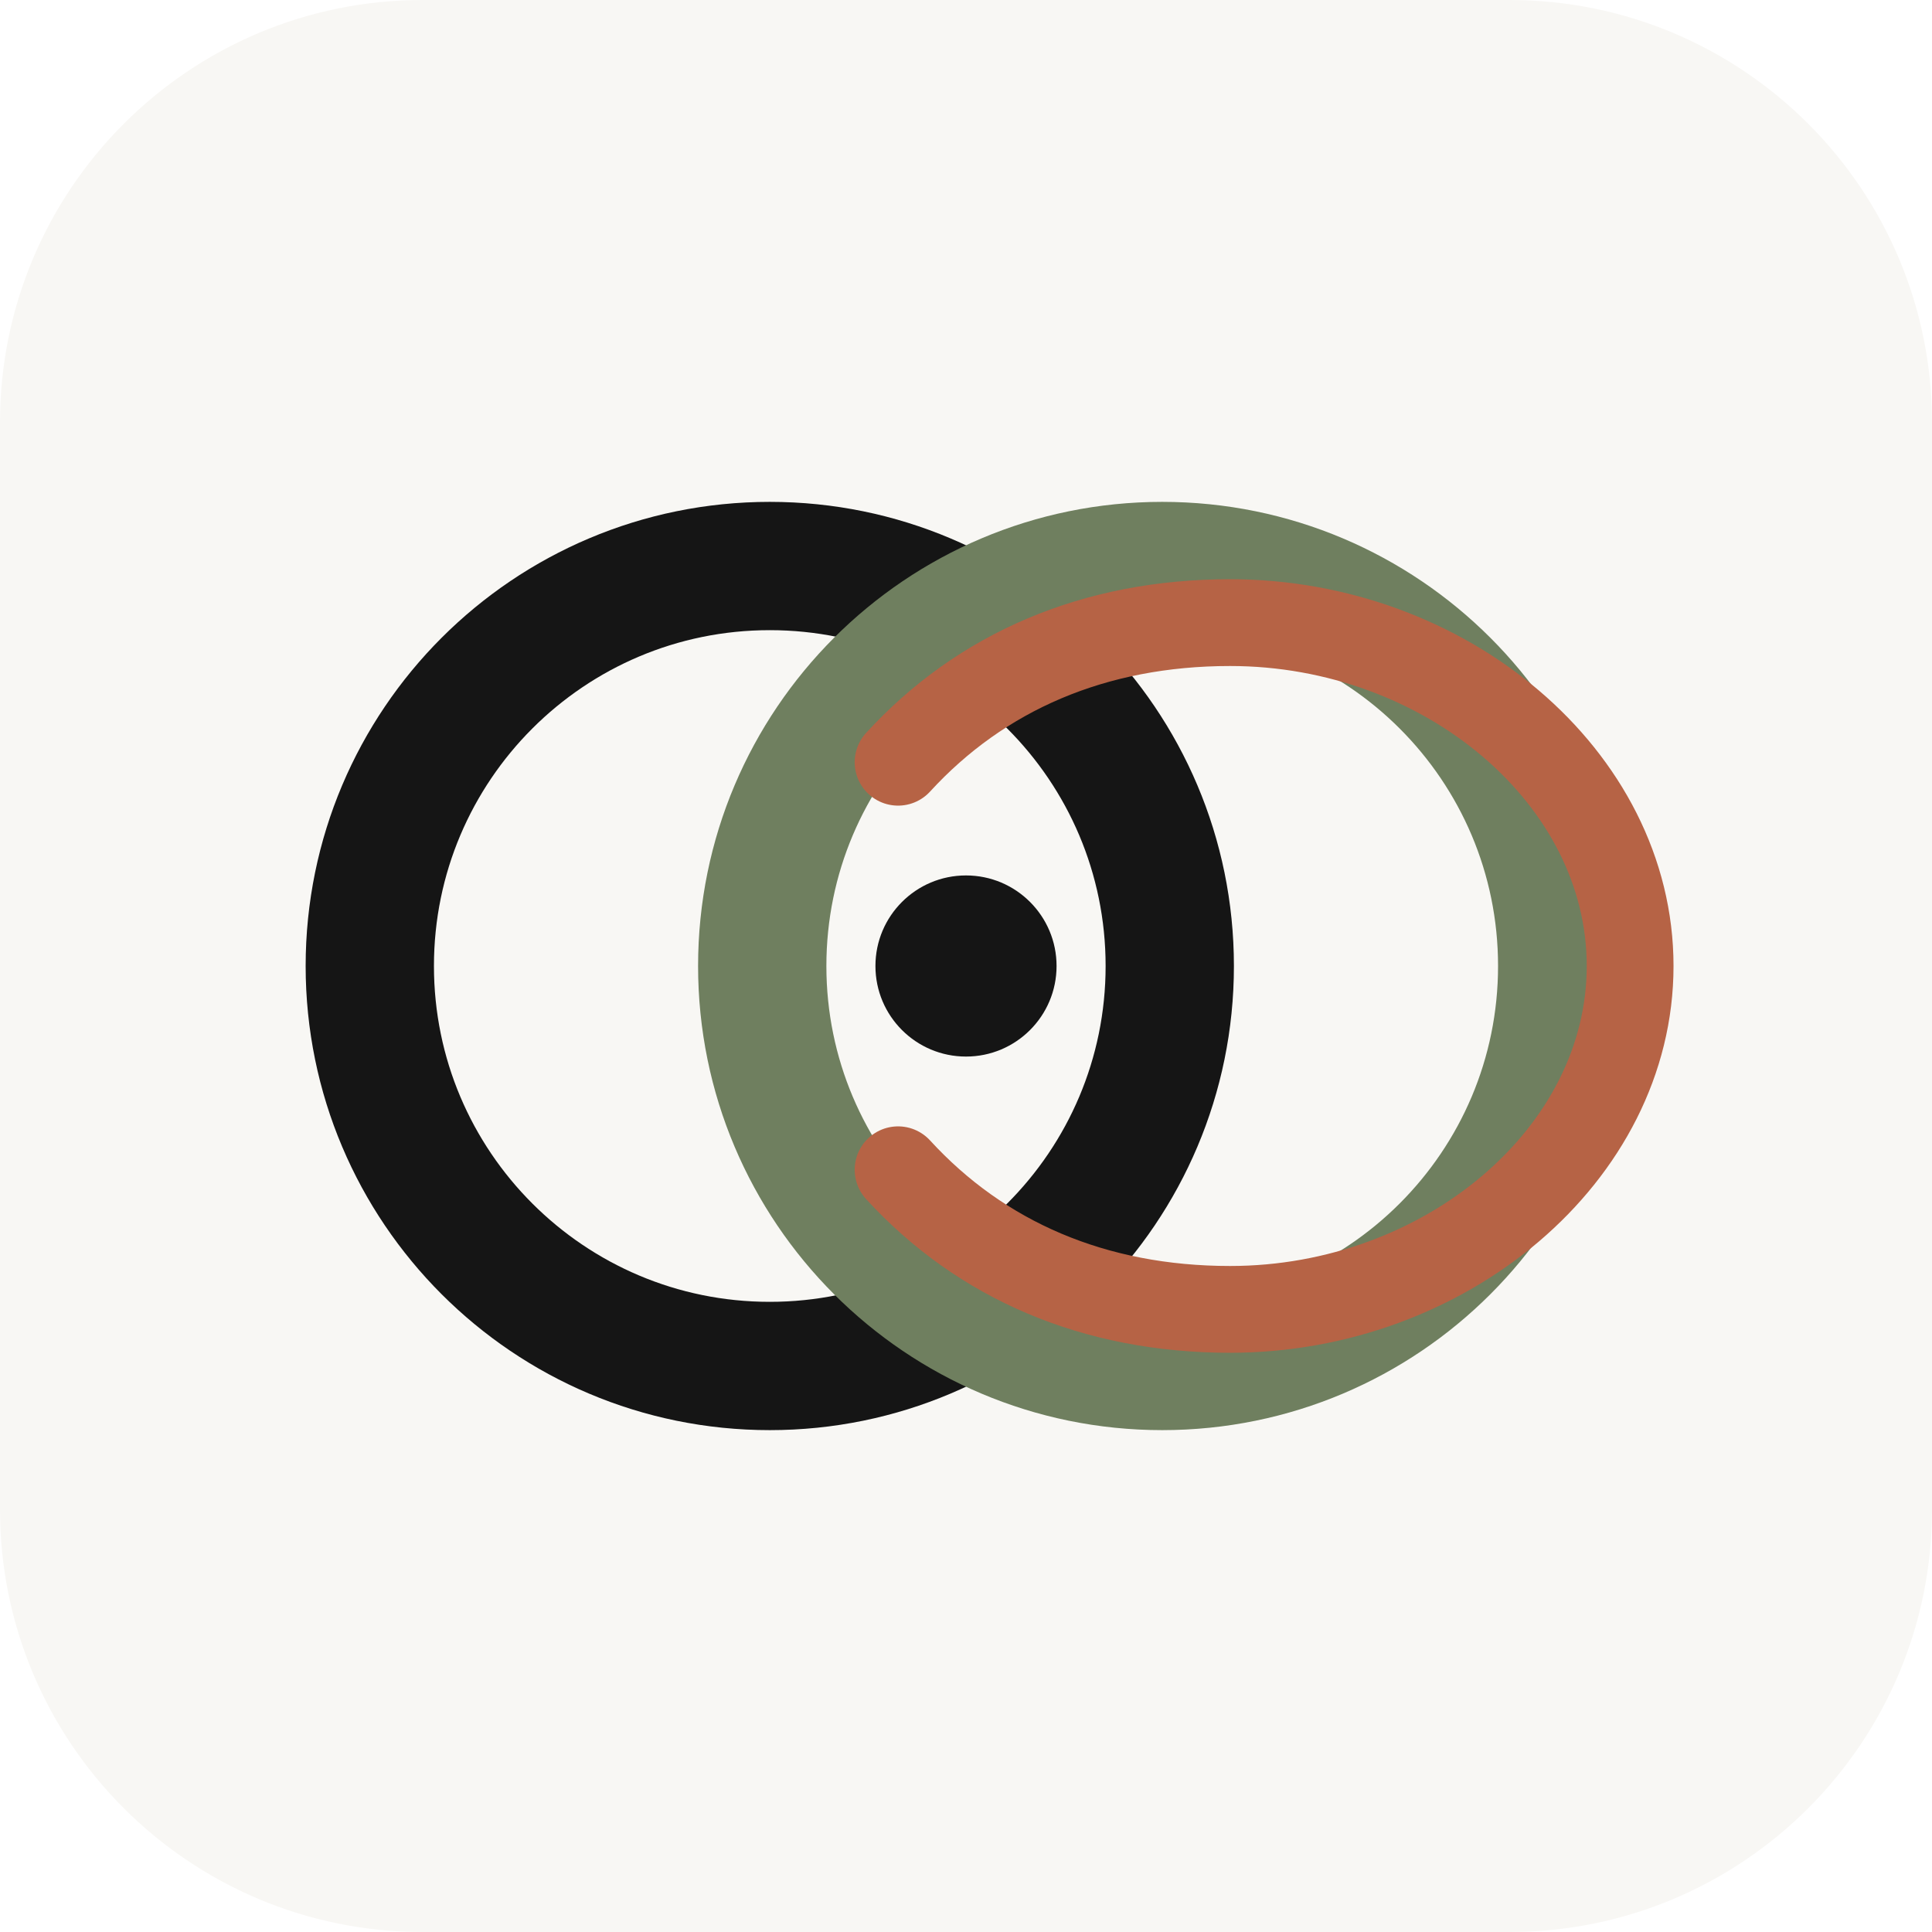
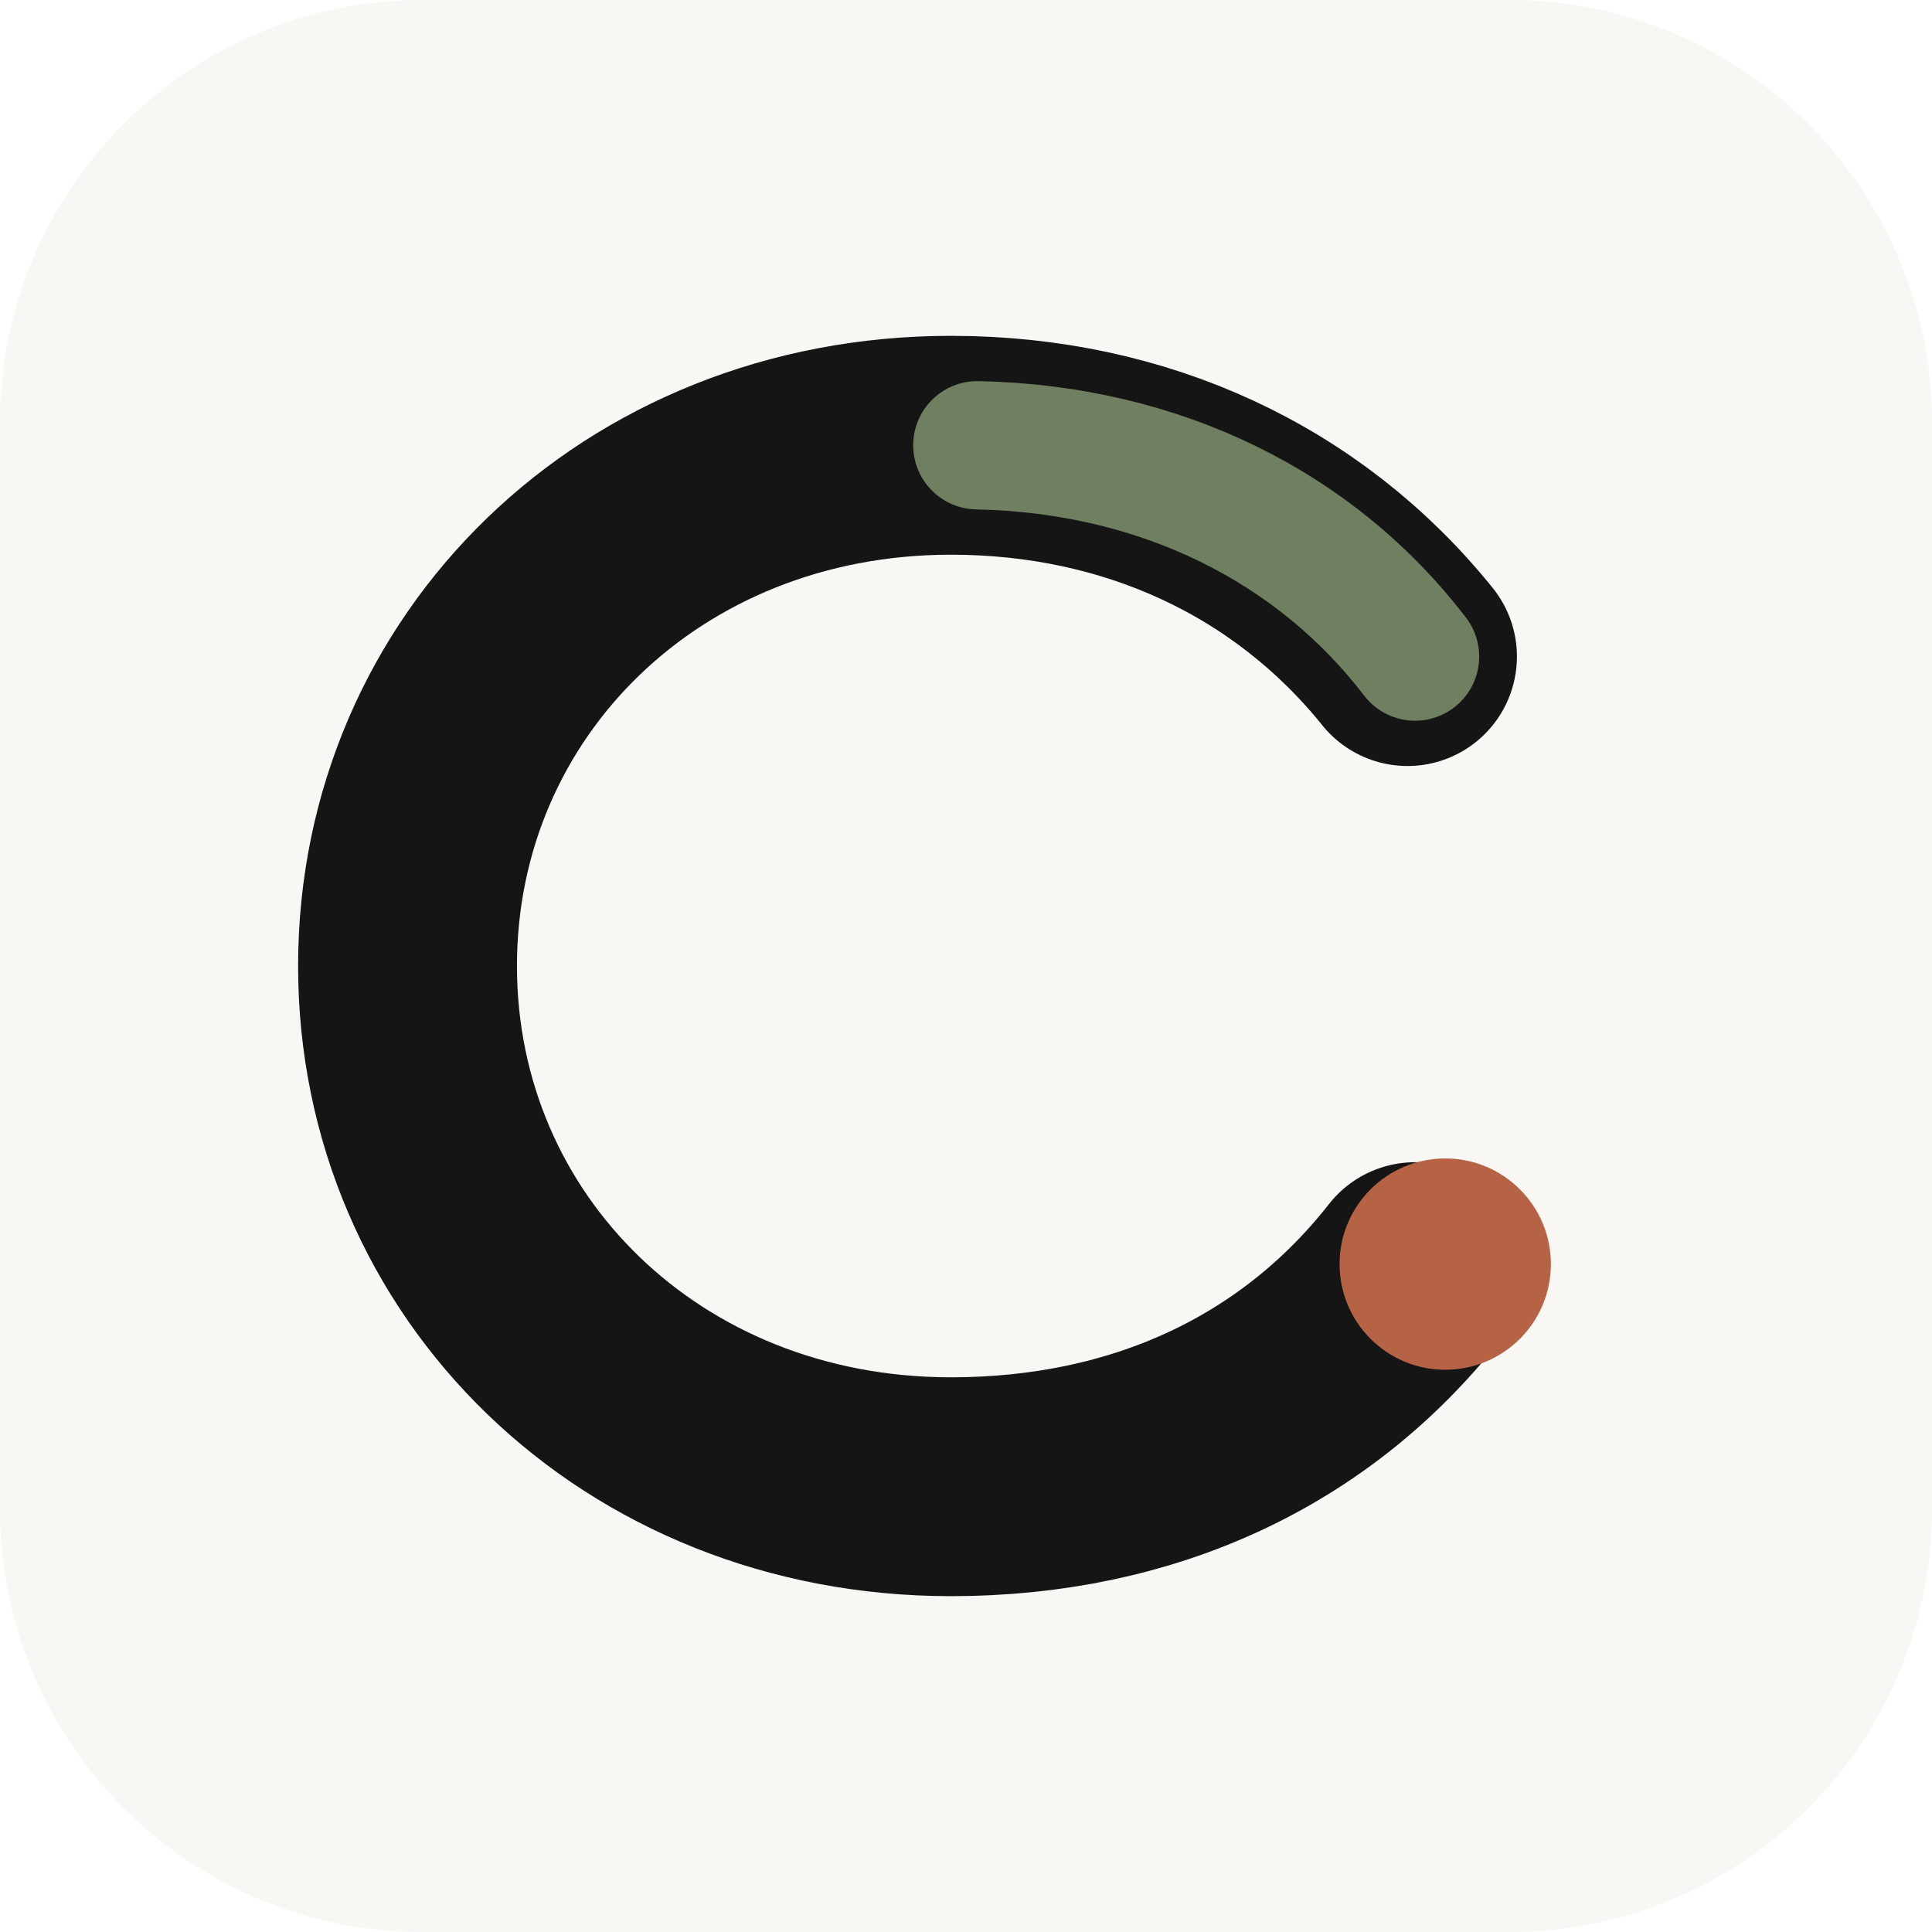
<svg xmlns="http://www.w3.org/2000/svg" viewBox="0 0 512 512">
  <rect width="512" height="512" rx="112" fill="#f8f7f4" />
-   <circle cx="204" cy="256" r="106" fill="none" stroke="#151515" stroke-width="34" />
-   <circle cx="308" cy="256" r="106" fill="none" stroke="#6f7f5f" stroke-width="34" />
-   <path d="M238 202c22-24 52-37 88-37 57 0 106 41 106 91s-49 91-106 91c-36 0-66-13-88-37" fill="none" stroke="#b66345" stroke-width="23" stroke-linecap="round" />
-   <circle cx="256" cy="256" r="24" fill="#151515" />
+   <path d="M373 174c-29-36-72-56-121-56-82 0-144 61-144 138s62 138 144 138c51 0 94-20 123-57" fill="none" stroke="#151515" stroke-width="58" stroke-linecap="round" stroke-linejoin="round" />
+   <path d="M375 174c-26-34-67-55-116-56" fill="none" stroke="#6f7f5f" stroke-width="34" stroke-linecap="round" />
+   <circle cx="383" cy="335" r="28" fill="#b66345" />
</svg>
